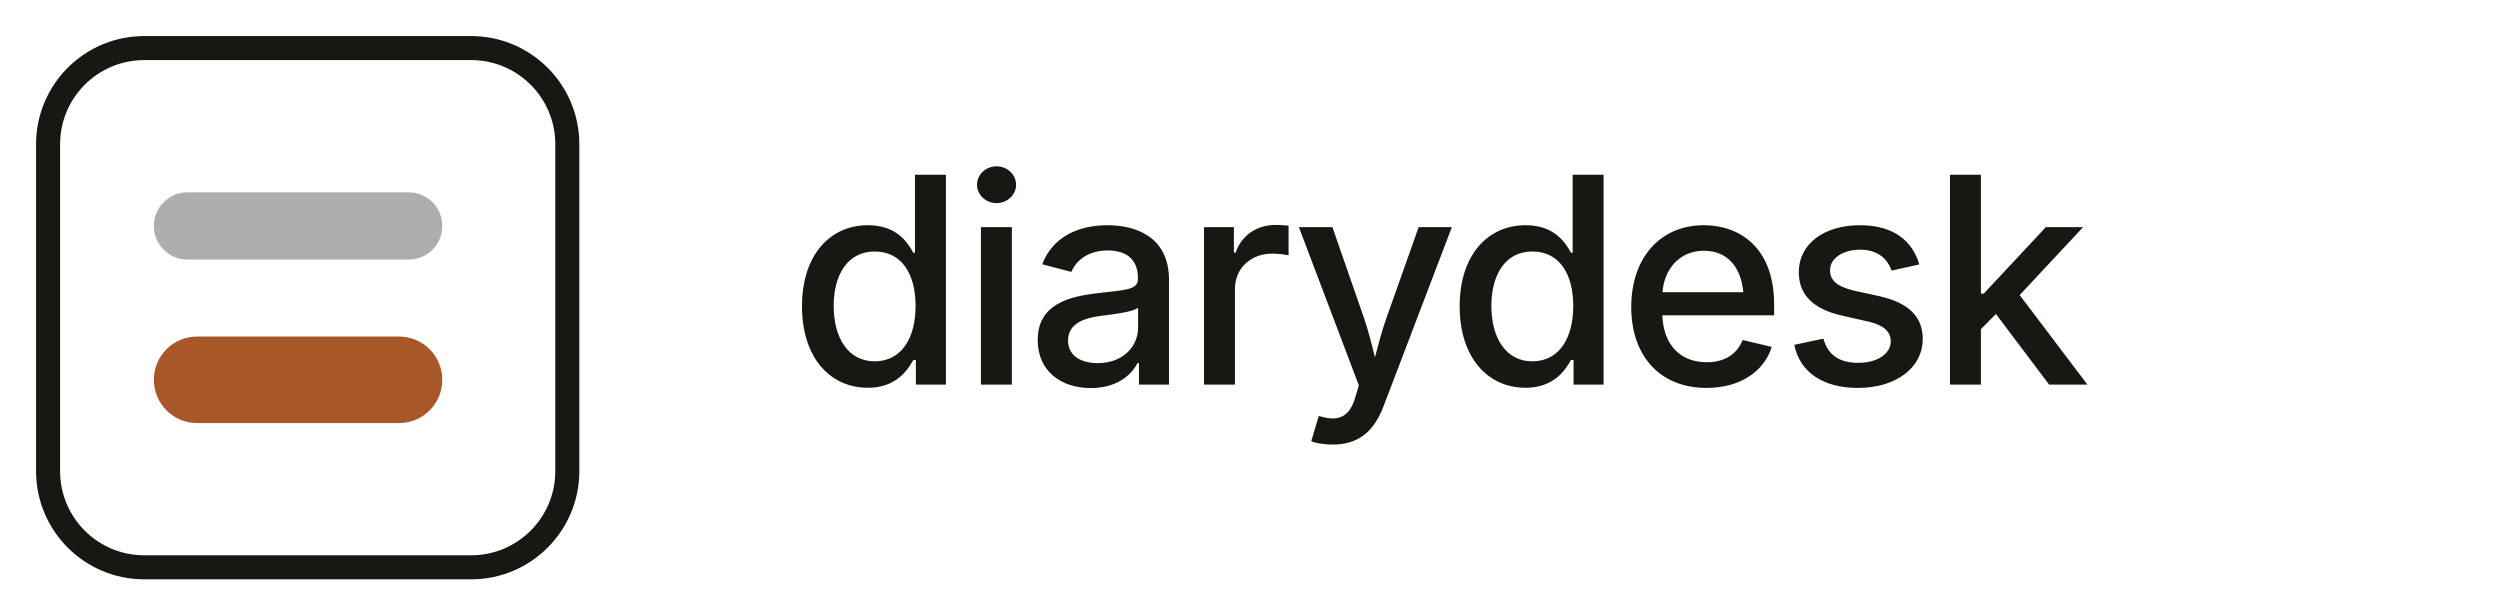
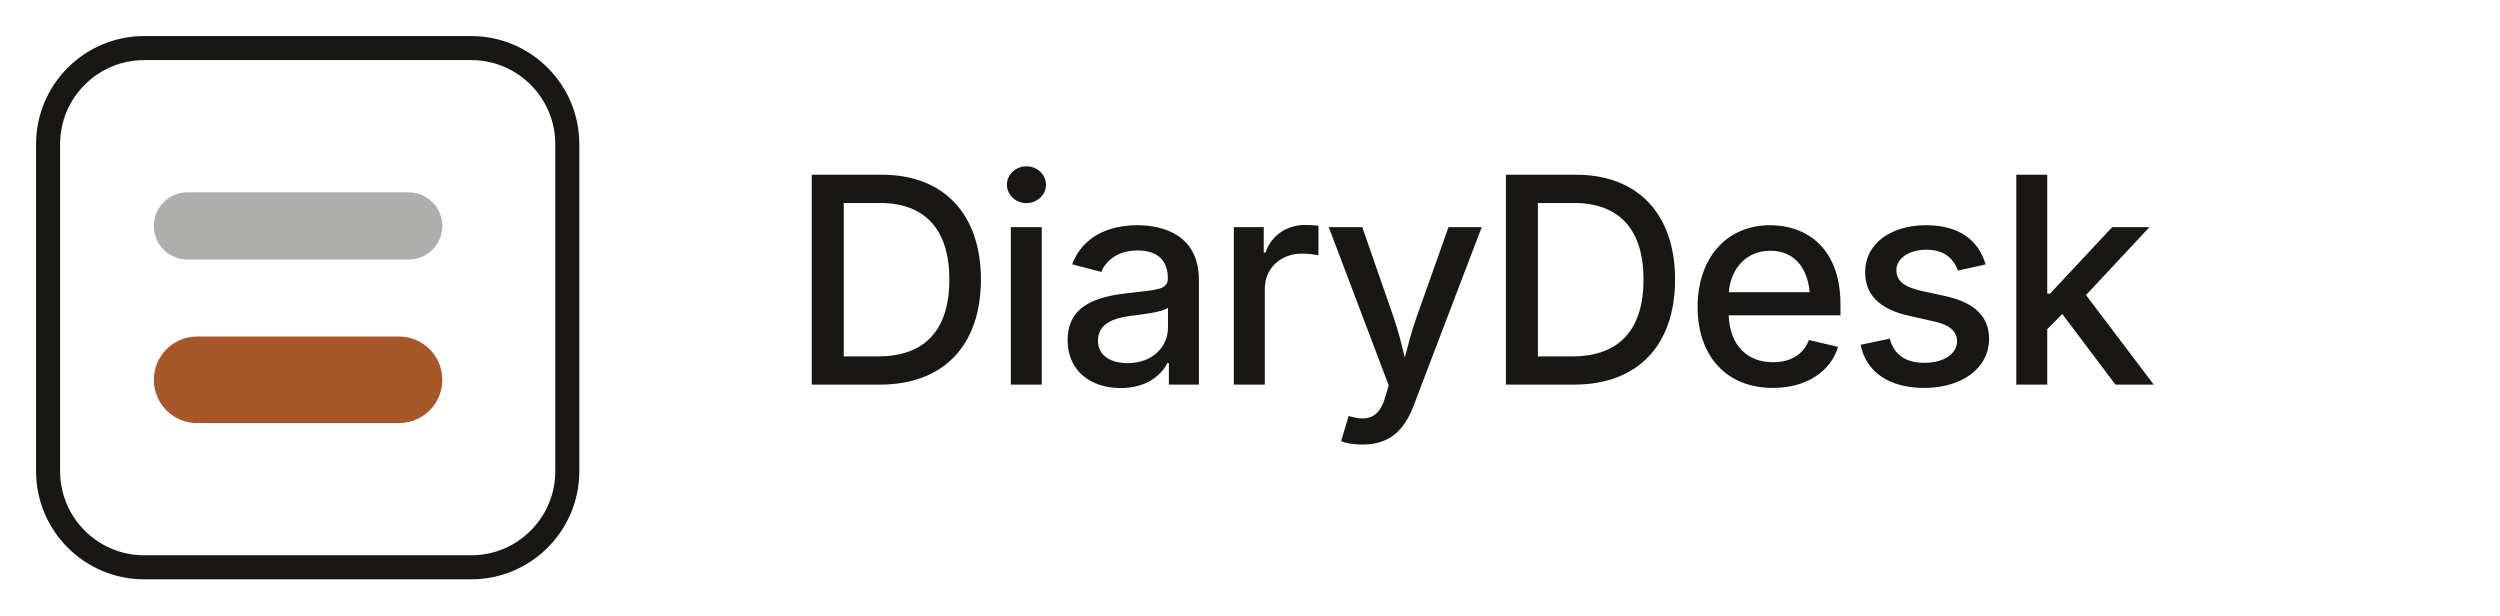
<svg xmlns="http://www.w3.org/2000/svg" viewBox="0 0 260 64">
  <rect x="5" y="5" width="54" height="54" rx="10" fill="none" stroke="#181714" stroke-width="2.5" />
  <rect x="16" y="16" width="32" height="5" rx="2.5" fill="#181714" opacity="0" />
  <rect x="16" y="20" width="30" height="7" rx="3.5" fill="#181714" opacity="0.35" />
  <rect x="16" y="35" width="30" height="9" rx="4.5" fill="#A85729" />
-   <text x="82" y="40" font-family="Inter Tight, Geist, -apple-system, sans-serif" font-size="30" font-weight="500" letter-spacing="-0.7" fill="#181714">diarydesk</text>
+   <text x="82" y="40" font-family="Inter Tight, Geist, -apple-system, sans-serif" font-size="30" font-weight="500" letter-spacing="-0.7" fill="#181714">DiaryDesk</text>
</svg>
